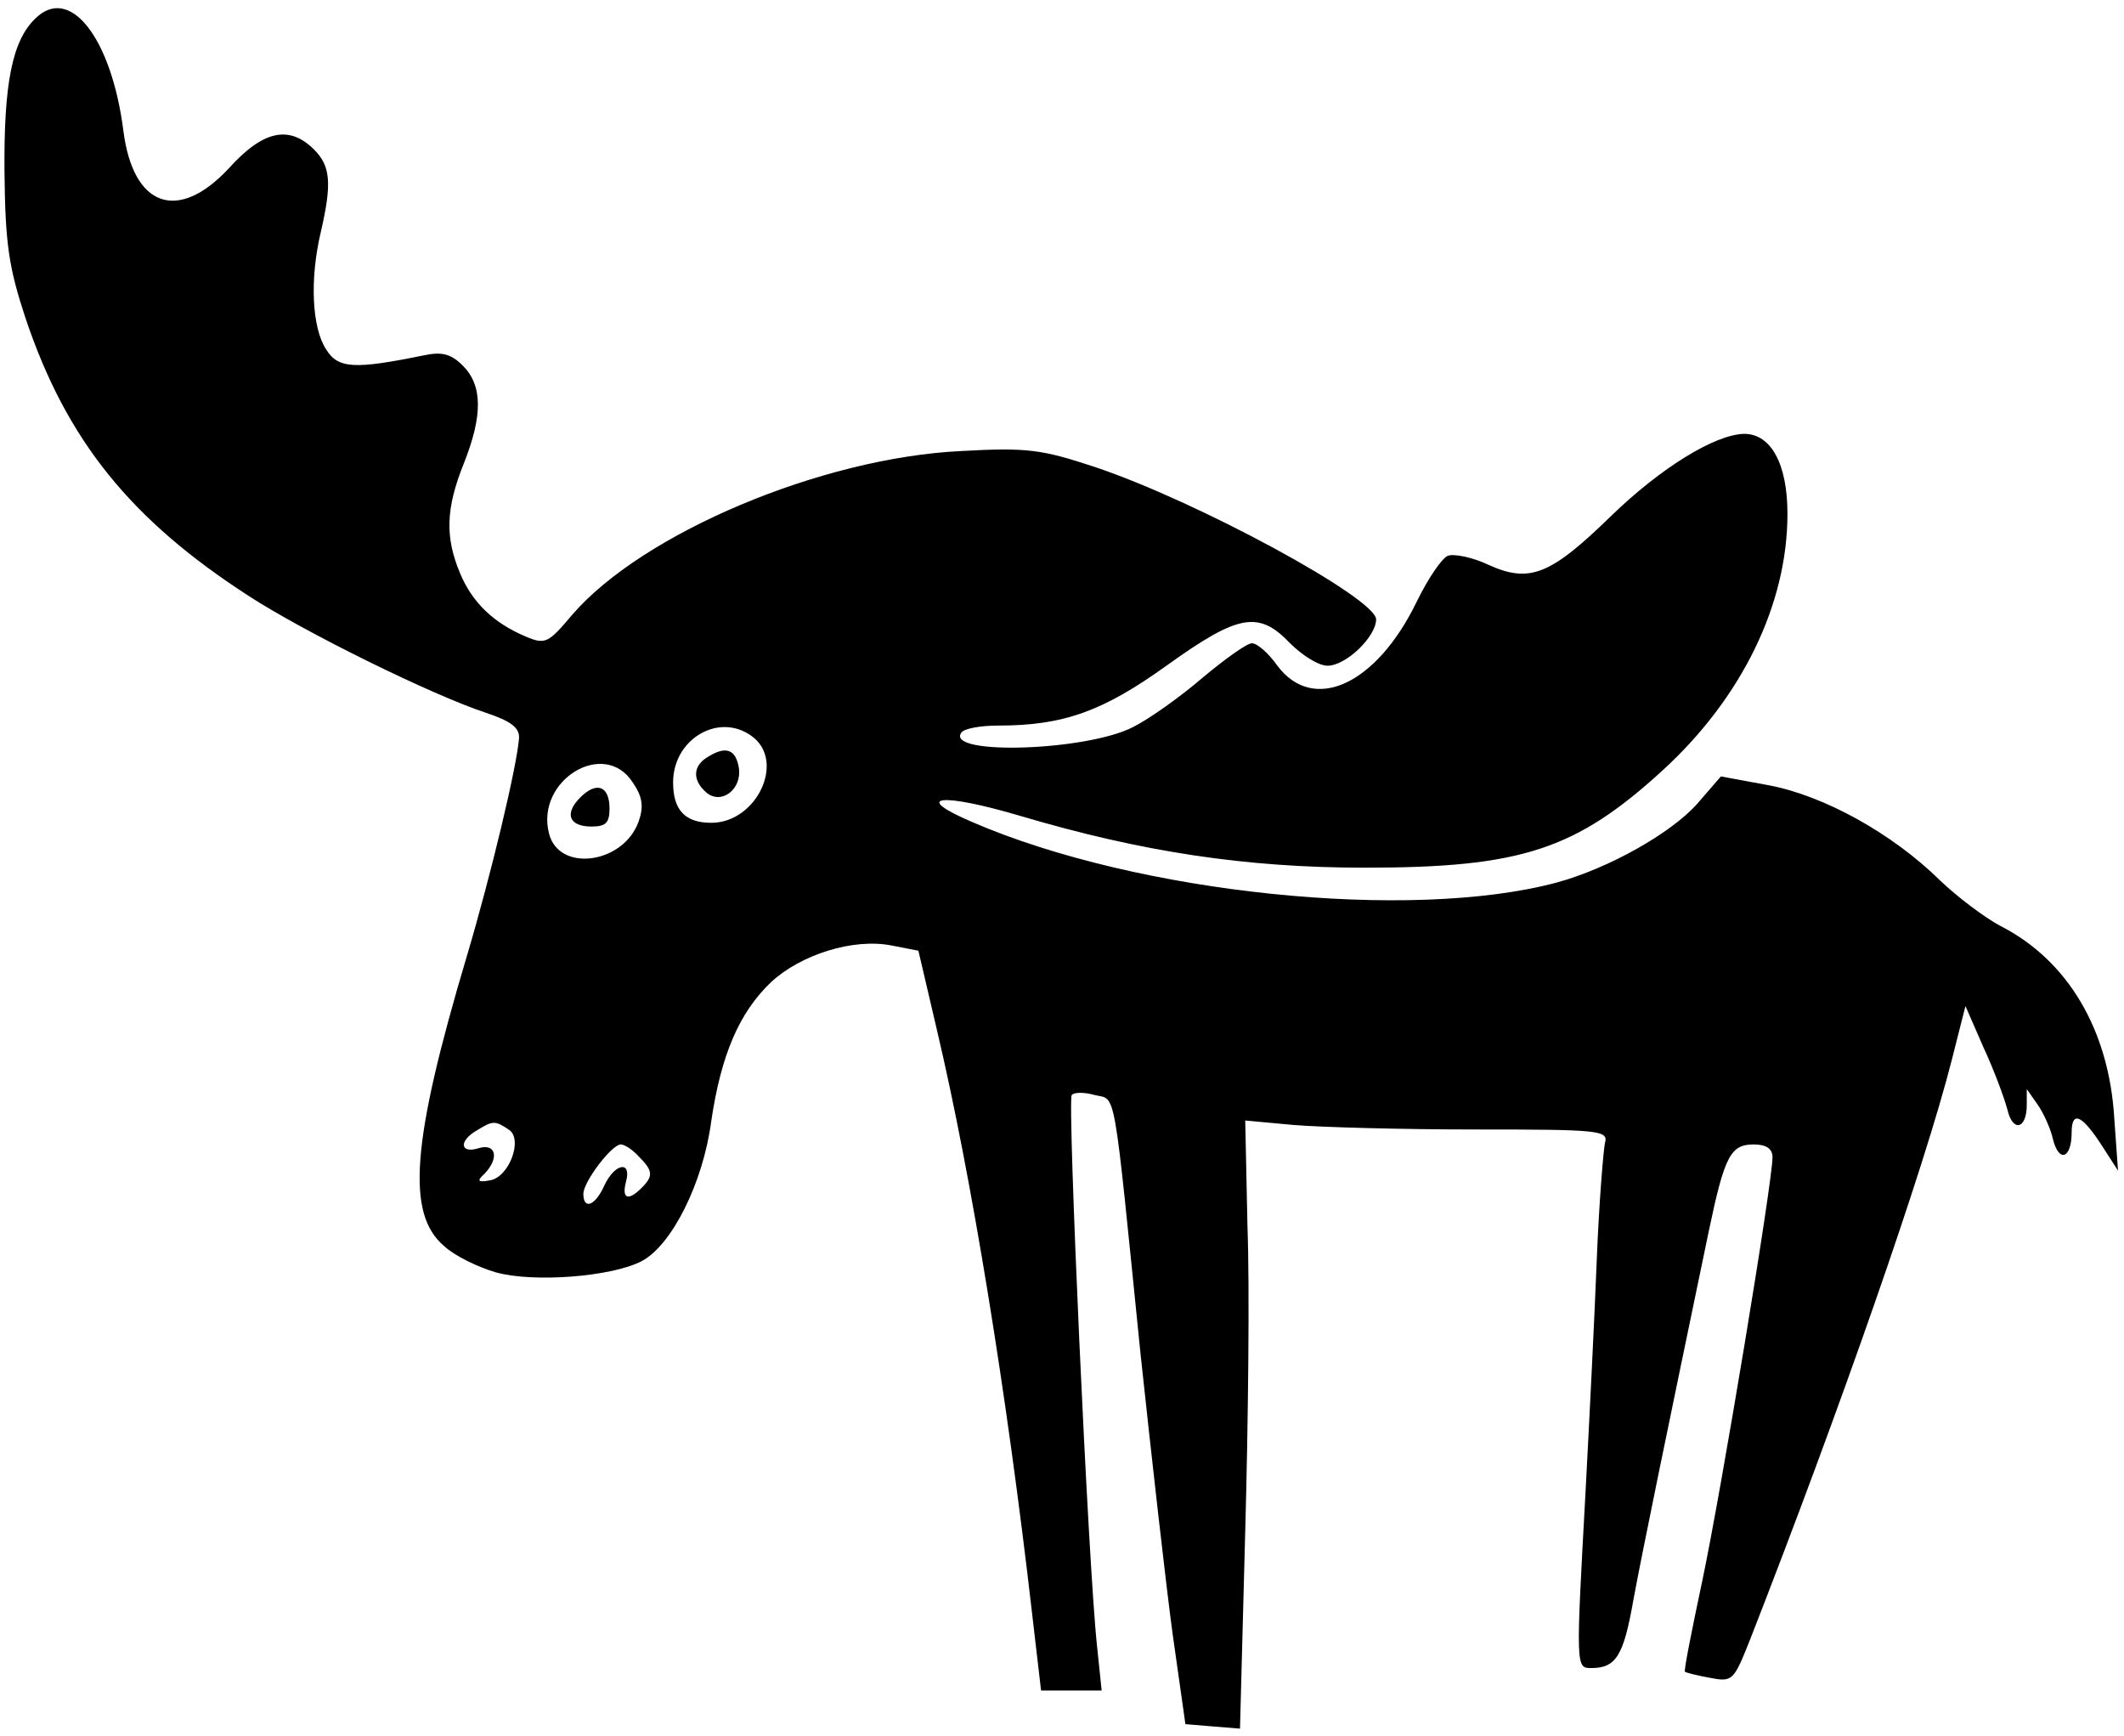
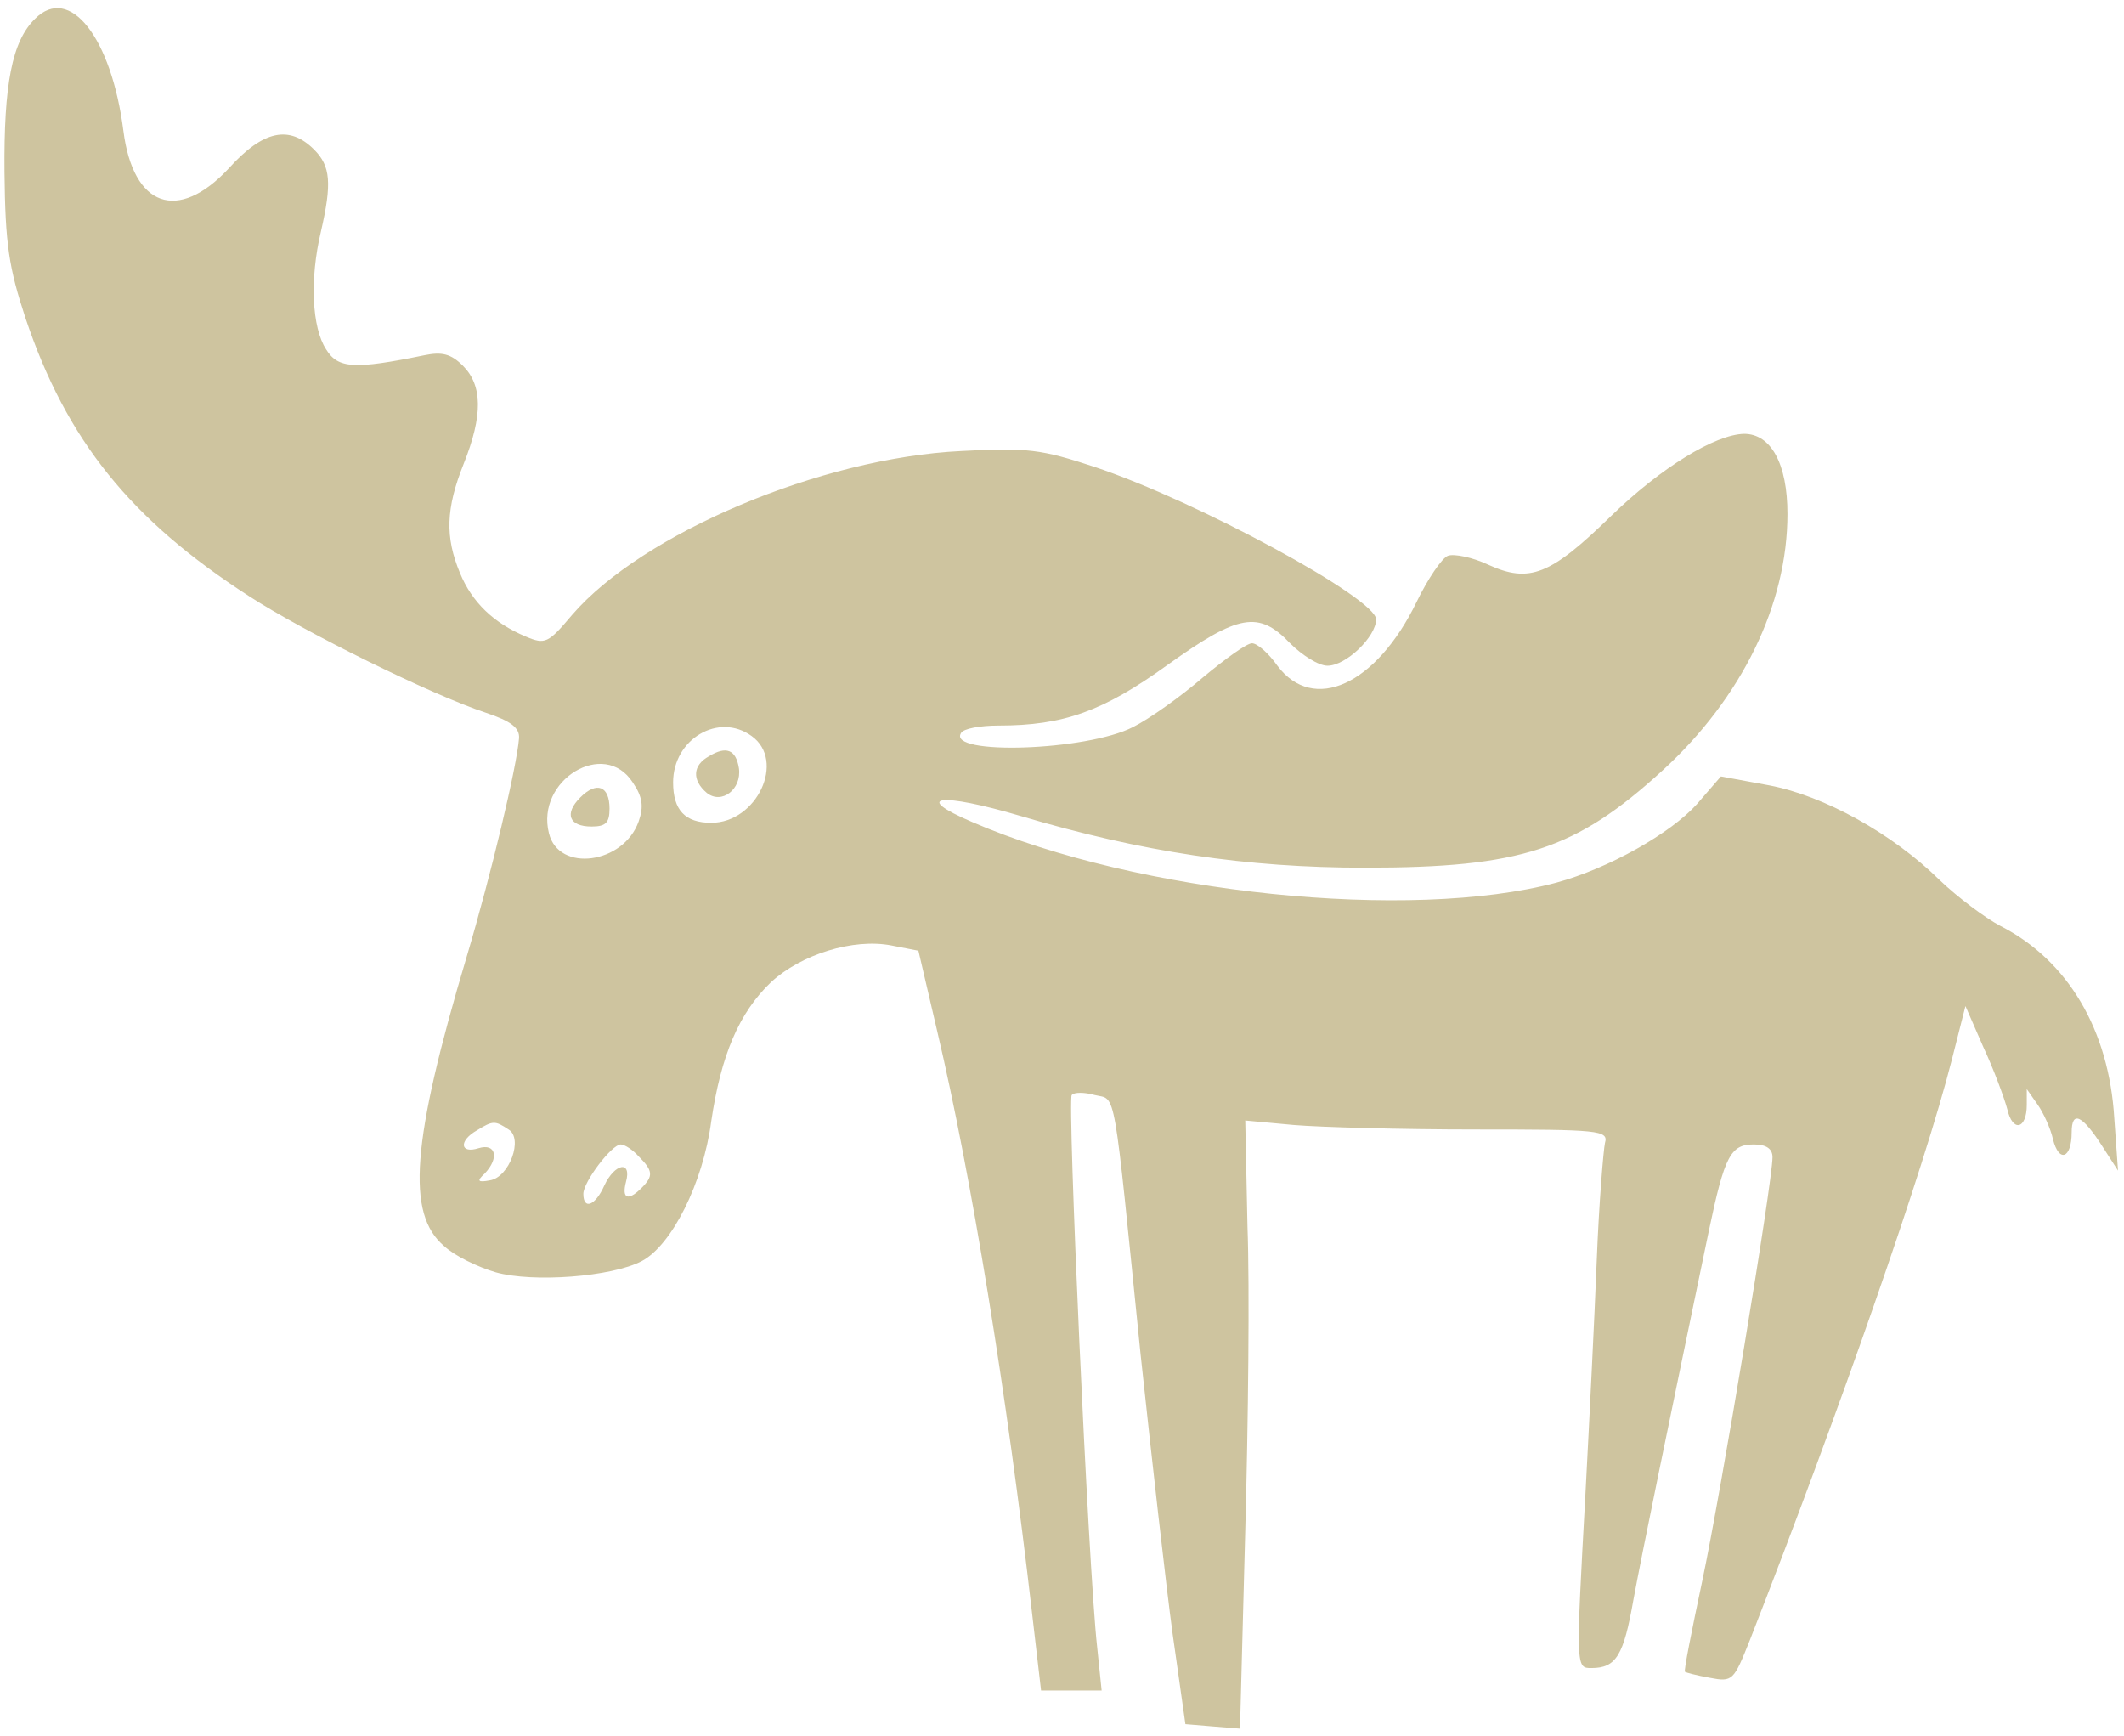
<svg xmlns="http://www.w3.org/2000/svg" version="1.0" width="284pt" height="232pt" viewBox="0 0 284 232" preserveAspectRatio="xMidYMid meet">
-   <g transform="translate(0,232) scale(0.1,-0.1)" fill="#000000" stroke="none">
+   <g transform="translate(0,232) scale(0.1,-0.1)" fill="#cec49f" stroke="none">
    <path d="M47 2295 c-31 -30 -42 -88 -41 -205 1 -97 6 -128 28 -195 55 -164 141 -270 299 -372 74 -48 244 -132 317 -156 33 -11 45 -20 44 -34 -3 -38 -37 -181 -70 -292 -74 -248 -81 -344 -30 -387 14 -13 45 -28 69 -35 50 -14 155 -6 195 15 40 21 82 104 93 187 13 88 37 145 80 186 40 37 110 59 161 49 l36 -7 25 -107 c46 -195 93 -483 127 -779 l12 -103 40 0 41 0 -6 58 c-12 108 -40 732 -34 738 3 4 17 4 31 0 29 -7 24 19 61 -346 15 -140 34 -309 43 -375 l17 -120 36 -3 37 -3 7 264 c4 145 6 328 3 407 l-3 142 65 -6 c36 -3 145 -6 243 -6 165 0 178 -1 173 -18 -2 -9 -8 -80 -11 -157 -3 -77 -10 -216 -15 -310 -13 -236 -13 -235 8 -235 33 0 43 17 56 91 12 65 44 220 101 494 21 100 29 115 60 115 17 0 25 -6 25 -17 0 -34 -69 -449 -94 -567 -14 -66 -25 -121 -23 -121 1 -1 16 -5 33 -8 31 -6 32 -4 54 51 120 307 233 630 270 776 l18 71 24 -55 c14 -30 28 -68 32 -83 7 -31 26 -27 26 6 l0 21 14 -20 c8 -11 18 -33 21 -47 8 -32 25 -26 25 9 0 30 14 24 42 -20 l20 -31 -5 70 c-7 118 -62 211 -152 257 -21 11 -58 39 -81 61 -64 63 -155 113 -228 127 l-65 12 -32 -37 c-35 -39 -118 -86 -188 -105 -195 -52 -559 -15 -781 81 -82 35 -43 40 65 8 162 -48 301 -69 460 -69 209 0 282 24 398 130 106 97 167 222 167 343 0 67 -22 107 -58 107 -39 -1 -111 -45 -178 -110 -81 -79 -109 -90 -164 -65 -21 10 -46 15 -54 12 -8 -3 -27 -31 -42 -62 -54 -111 -138 -149 -186 -85 -12 17 -27 30 -34 30 -7 0 -36 -21 -66 -46 -29 -25 -71 -55 -93 -66 -62 -32 -249 -38 -230 -8 3 6 26 10 50 10 87 0 140 19 226 81 95 68 122 73 164 29 16 -16 38 -30 50 -30 25 0 65 39 65 62 0 28 -239 158 -377 204 -70 23 -89 26 -178 21 -187 -9 -426 -110 -520 -219 -32 -38 -36 -40 -62 -29 -43 18 -72 46 -88 85 -20 48 -19 86 5 146 26 65 25 105 -1 131 -16 16 -28 19 -52 14 -93 -19 -115 -18 -131 8 -19 29 -22 94 -7 157 15 65 13 88 -9 110 -33 33 -68 26 -114 -25 -68 -73 -128 -52 -141 50 -16 125 -72 196 -118 150z m958 -959 c46 -33 7 -116 -54 -116 -35 0 -51 17 -51 54 0 58 61 94 105 62z m-159 -62 c13 -19 15 -32 8 -52 -20 -57 -107 -69 -120 -16 -18 71 74 127 112 68z m-166 -464 c20 -12 1 -64 -25 -68 -16 -3 -18 -1 -7 9 20 21 15 41 -8 34 -25 -8 -27 10 -2 24 21 13 24 13 42 1z m174 -36 c19 -19 20 -26 4 -42 -18 -18 -27 -15 -21 8 8 29 -15 25 -29 -5 -12 -27 -28 -33 -28 -11 0 16 38 66 50 66 5 0 16 -7 24 -16z" />
    <path d="M948 1309 c-22 -12 -23 -32 -3 -49 20 -16 47 5 43 33 -4 25 -17 30 -40 16z" />
    <path d="M776 1254 c-22 -22 -15 -39 15 -39 19 0 24 5 24 24 0 30 -17 37 -39 15z" />
  </g>
</svg>
